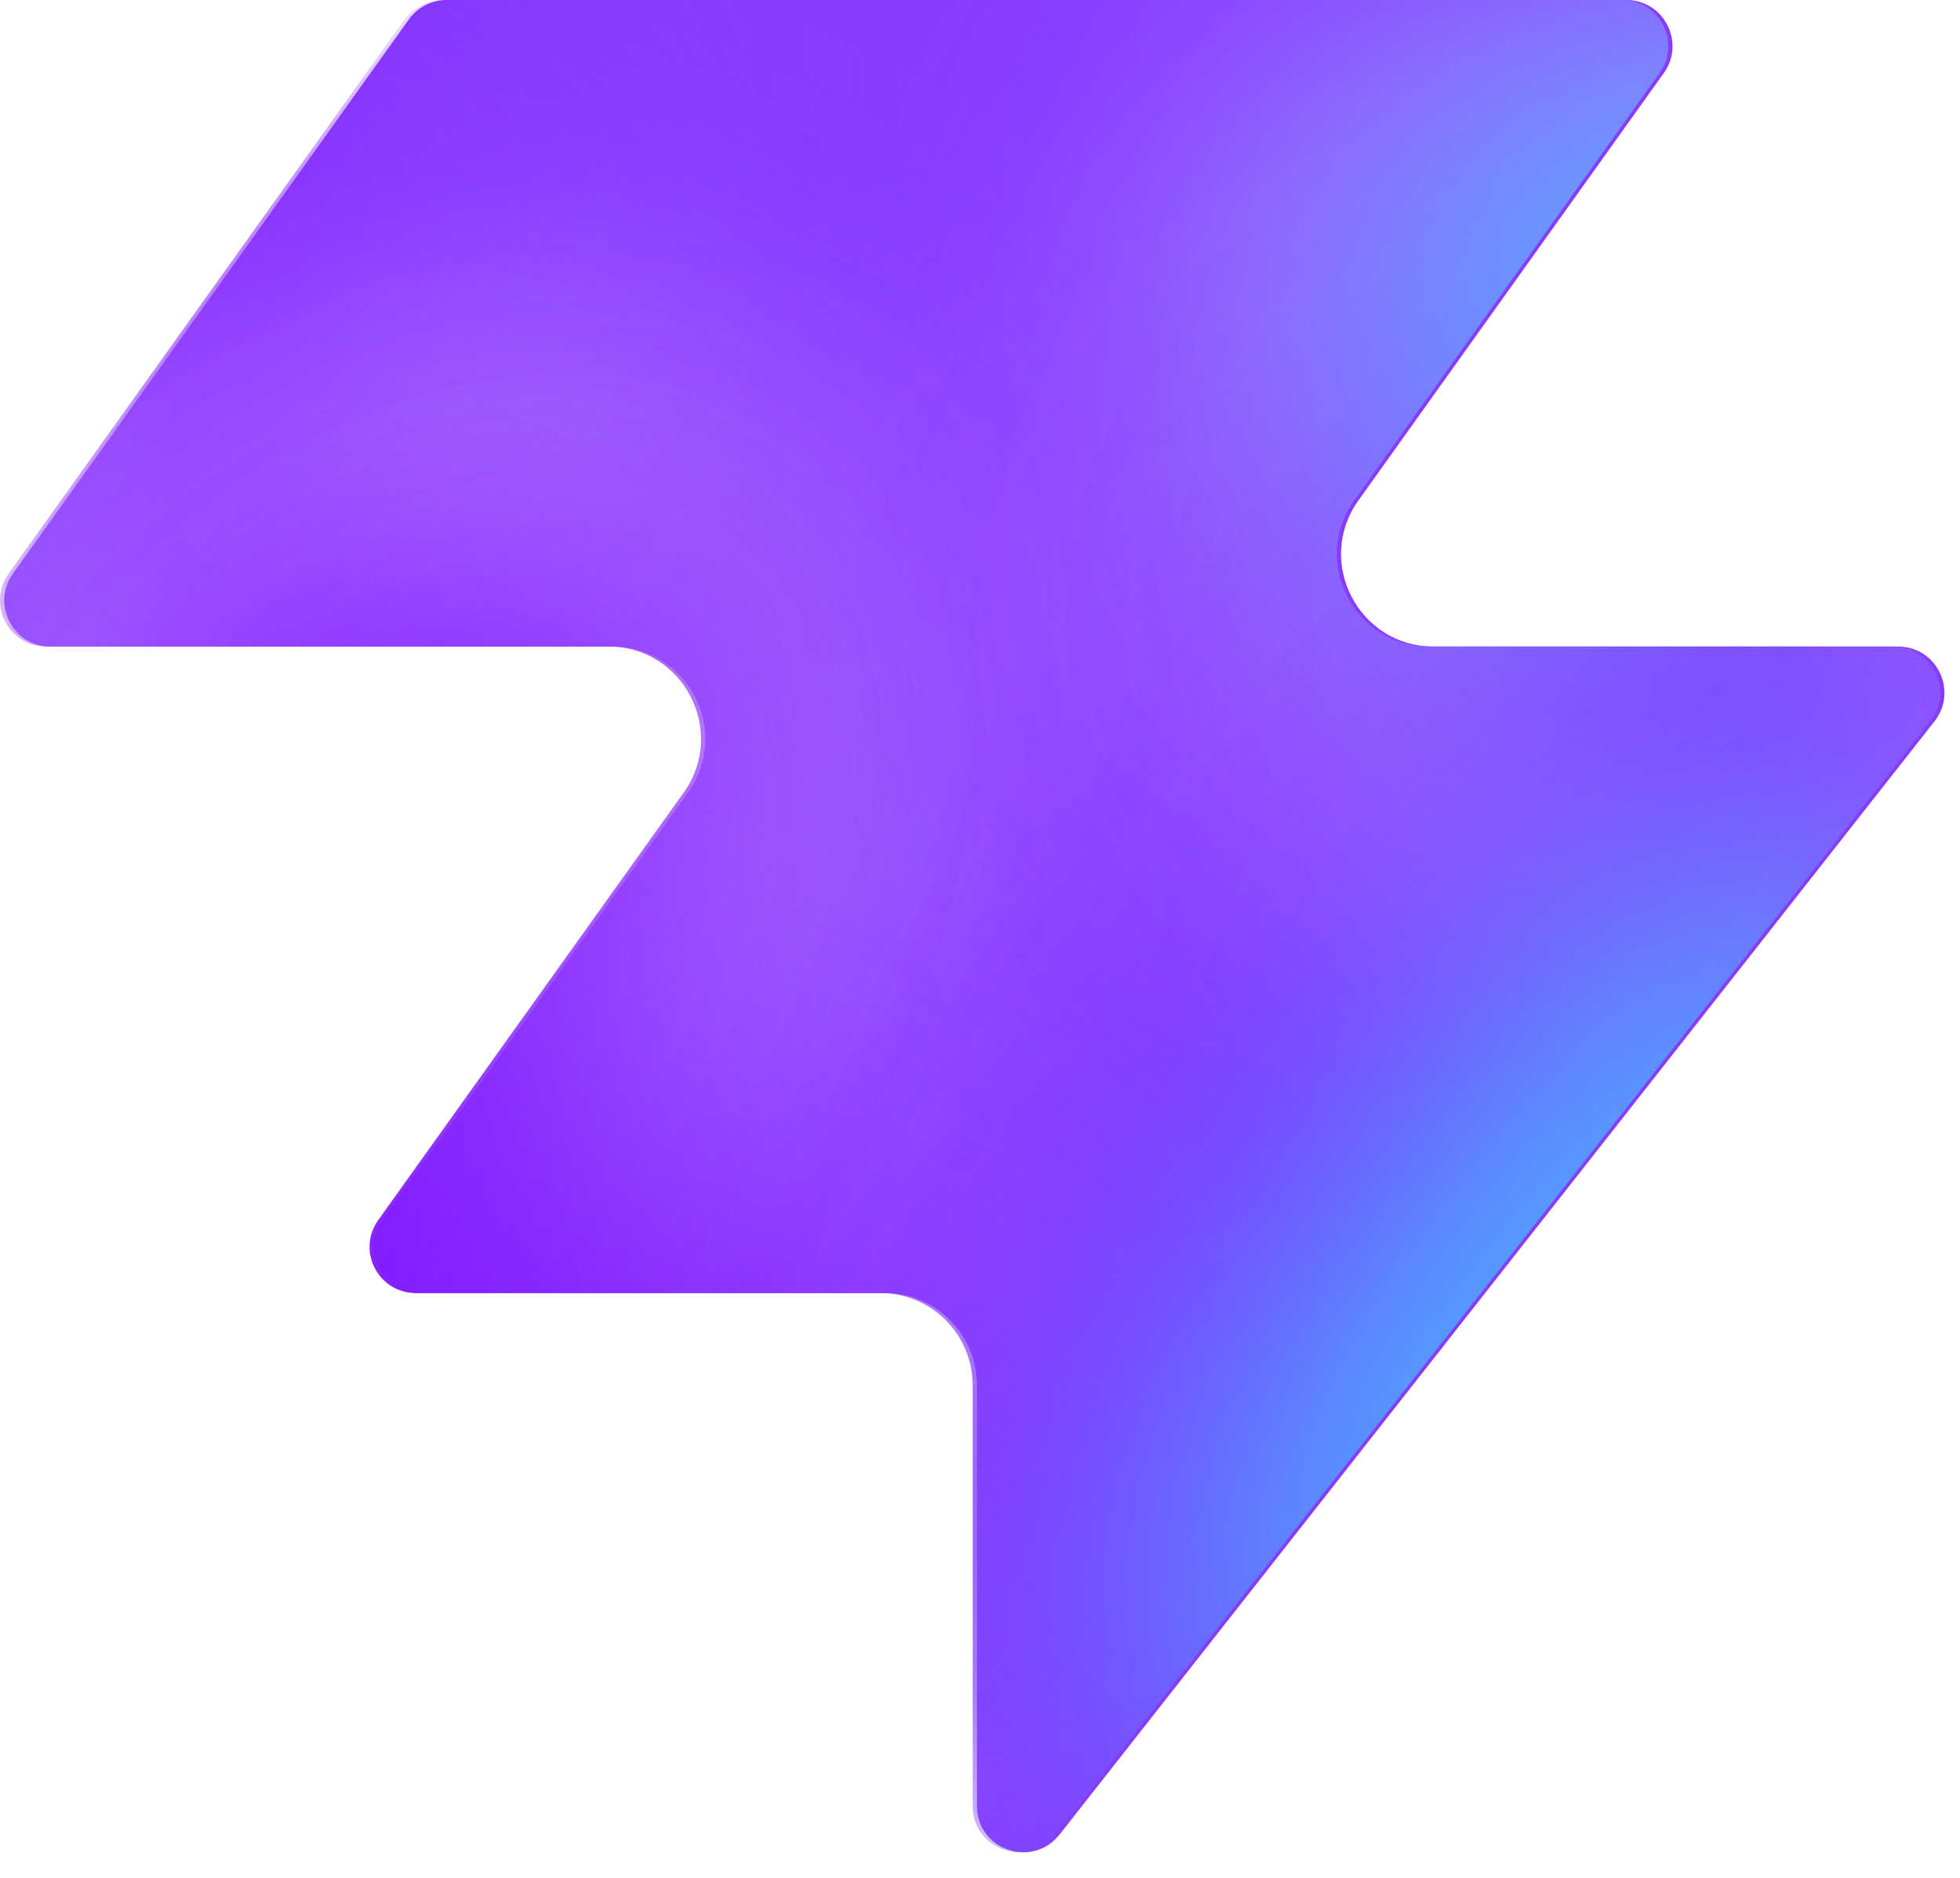
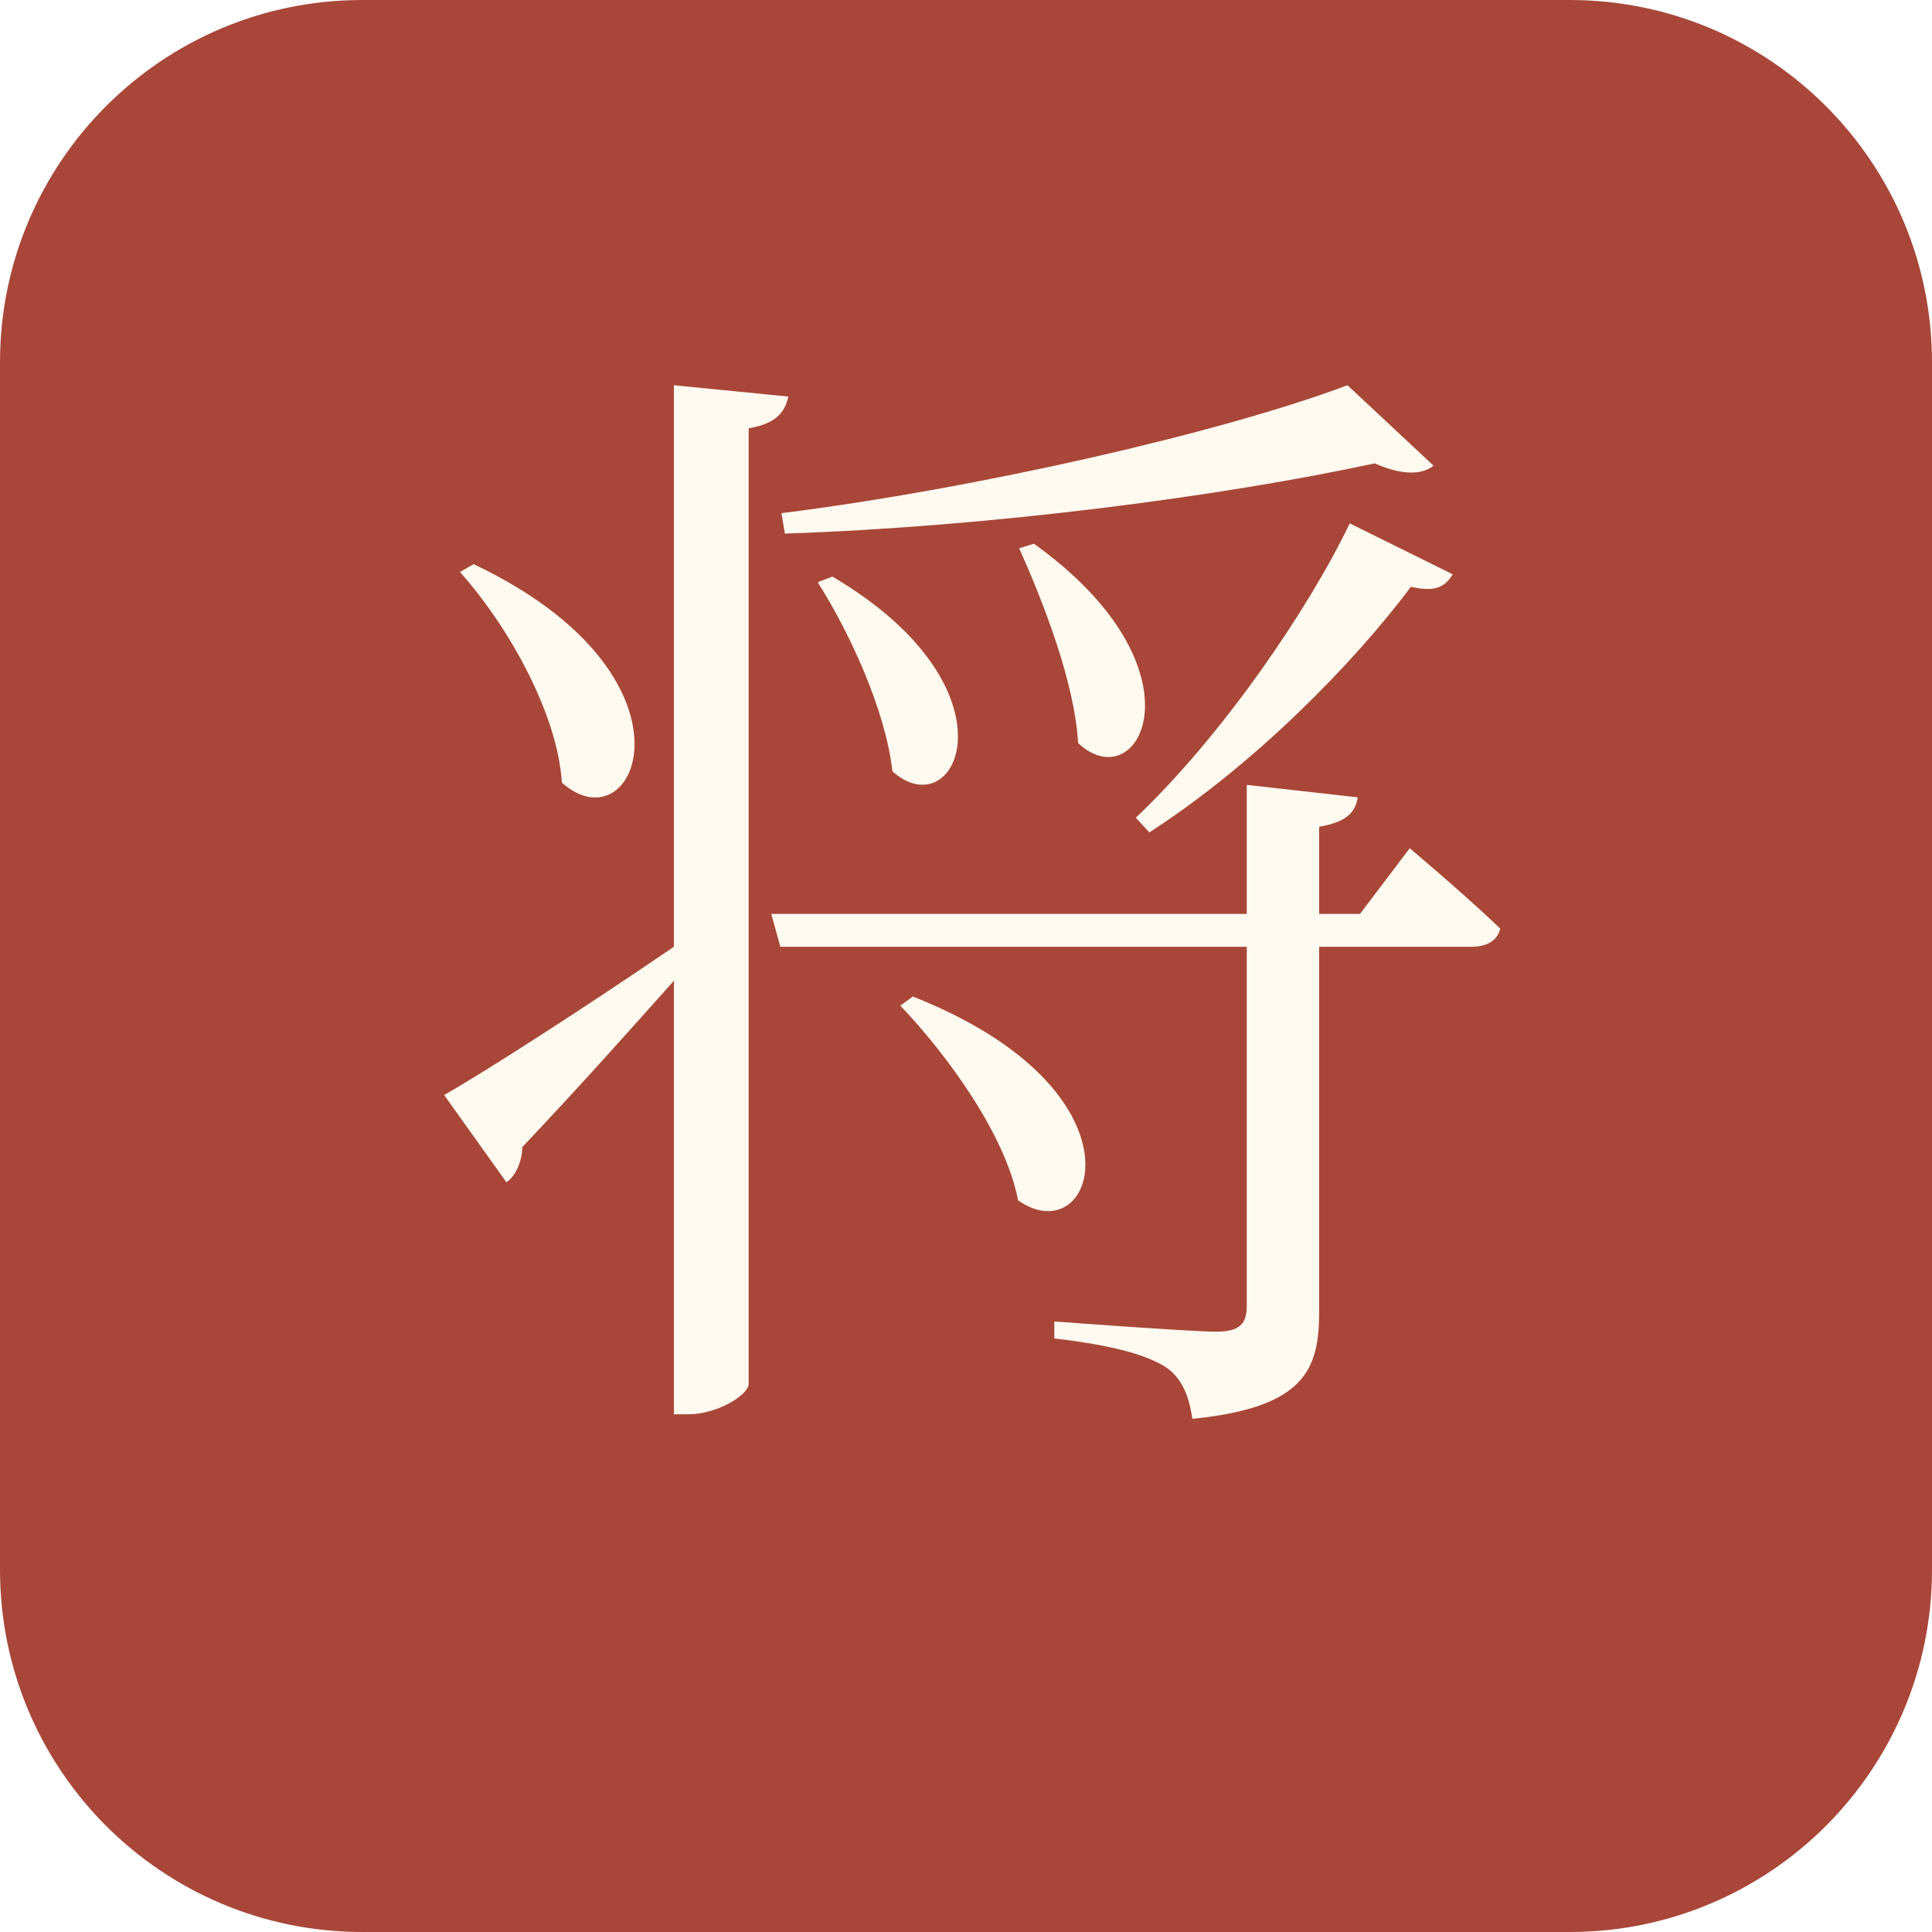
- <svg xmlns="http://www.w3.org/2000/svg" width="48" height="46" fill="none" viewBox="0 0 48 46">
-   <path fill="#863bff" d="M25.946 44.938c-.664.845-2.021.375-2.021-.698V33.937a2.26 2.26 0 0 0-2.262-2.262H10.287c-.92 0-1.456-1.04-.92-1.788l7.48-10.471c1.07-1.497 0-3.578-1.842-3.578H1.237c-.92 0-1.456-1.04-.92-1.788L10.013.474c.214-.297.556-.474.92-.474h28.894c.92 0 1.456 1.04.92 1.788l-7.48 10.471c-1.07 1.498 0 3.579 1.842 3.579h11.377c.943 0 1.473 1.088.89 1.83L25.947 44.94z" style="fill:#863bff;fill:color(display-p3 .525 .23 1);fill-opacity:1" />
-   <mask id="a" width="48" height="46" x="0" y="0" maskUnits="userSpaceOnUse" style="mask-type:alpha">
-     <path fill="#000" d="M25.842 44.938c-.664.844-2.021.375-2.021-.698V33.937a2.26 2.26 0 0 0-2.262-2.262H10.183c-.92 0-1.456-1.04-.92-1.788l7.48-10.471c1.07-1.498 0-3.579-1.842-3.579H1.133c-.92 0-1.456-1.04-.92-1.787L9.91.473c.214-.297.556-.474.92-.474h28.894c.92 0 1.456 1.04.92 1.788l-7.48 10.471c-1.07 1.498 0 3.578 1.842 3.578h11.377c.943 0 1.473 1.088.89 1.832L25.843 44.94z" style="fill:#000;fill-opacity:1" />
-   </mask>
-   <g mask="url(#a)">
-     <g filter="url(#b)">
-       <ellipse cx="5.508" cy="14.704" fill="#ede6ff" rx="5.508" ry="14.704" style="fill:#ede6ff;fill:color(display-p3 .927 .903 1);fill-opacity:1" transform="matrix(.00324 1 1 -.00324 -4.47 31.516)" />
-     </g>
-     <g filter="url(#c)">
-       <ellipse cx="10.399" cy="29.851" fill="#ede6ff" rx="10.399" ry="29.851" style="fill:#ede6ff;fill:color(display-p3 .927 .903 1);fill-opacity:1" transform="matrix(.00324 1 1 -.00324 -39.328 7.883)" />
-     </g>
-     <g filter="url(#d)">
-       <ellipse cx="5.508" cy="30.487" fill="#7e14ff" rx="5.508" ry="30.487" style="fill:#7e14ff;fill:color(display-p3 .492 .077 1);fill-opacity:1" transform="rotate(89.814 -25.913 -14.639)scale(1 -1)" />
-     </g>
-     <g filter="url(#e)">
-       <ellipse cx="5.508" cy="30.599" fill="#7e14ff" rx="5.508" ry="30.599" style="fill:#7e14ff;fill:color(display-p3 .492 .077 1);fill-opacity:1" transform="rotate(89.814 -32.644 -3.334)scale(1 -1)" />
-     </g>
-     <g filter="url(#f)">
-       <ellipse cx="5.508" cy="30.599" fill="#7e14ff" rx="5.508" ry="30.599" style="fill:#7e14ff;fill:color(display-p3 .492 .077 1);fill-opacity:1" transform="matrix(.00324 1 1 -.00324 -34.34 30.47)" />
-     </g>
-     <g filter="url(#g)">
-       <ellipse cx="14.072" cy="22.078" fill="#ede6ff" rx="14.072" ry="22.078" style="fill:#ede6ff;fill:color(display-p3 .927 .903 1);fill-opacity:1" transform="rotate(93.35 24.506 48.493)scale(-1 1)" />
-     </g>
-     <g filter="url(#h)">
-       <ellipse cx="3.47" cy="21.501" fill="#7e14ff" rx="3.47" ry="21.501" style="fill:#7e14ff;fill:color(display-p3 .492 .077 1);fill-opacity:1" transform="rotate(89.009 28.708 47.59)scale(-1 1)" />
-     </g>
-     <g filter="url(#i)">
-       <ellipse cx="3.47" cy="21.501" fill="#7e14ff" rx="3.47" ry="21.501" style="fill:#7e14ff;fill:color(display-p3 .492 .077 1);fill-opacity:1" transform="rotate(89.009 28.708 47.59)scale(-1 1)" />
-     </g>
-     <g filter="url(#j)">
-       <ellipse cx=".387" cy="8.972" fill="#7e14ff" rx="4.407" ry="29.108" style="fill:#7e14ff;fill:color(display-p3 .492 .077 1);fill-opacity:1" transform="rotate(39.51 .387 8.972)" />
-     </g>
-     <g filter="url(#k)">
-       <ellipse cx="47.523" cy="-6.092" fill="#7e14ff" rx="4.407" ry="29.108" style="fill:#7e14ff;fill:color(display-p3 .492 .077 1);fill-opacity:1" transform="rotate(37.892 47.523 -6.092)" />
-     </g>
-     <g filter="url(#l)">
-       <ellipse cx="41.412" cy="6.333" fill="#47bfff" rx="5.971" ry="9.665" style="fill:#47bfff;fill:color(display-p3 .28 .748 1);fill-opacity:1" transform="rotate(37.892 41.412 6.333)" />
-     </g>
-     <g filter="url(#m)">
-       <ellipse cx="-1.879" cy="38.332" fill="#7e14ff" rx="4.407" ry="29.108" style="fill:#7e14ff;fill:color(display-p3 .492 .077 1);fill-opacity:1" transform="rotate(37.892 -1.88 38.332)" />
-     </g>
-     <g filter="url(#n)">
-       <ellipse cx="-1.879" cy="38.332" fill="#7e14ff" rx="4.407" ry="29.108" style="fill:#7e14ff;fill:color(display-p3 .492 .077 1);fill-opacity:1" transform="rotate(37.892 -1.88 38.332)" />
-     </g>
-     <g filter="url(#o)">
-       <ellipse cx="35.651" cy="29.907" fill="#7e14ff" rx="4.407" ry="29.108" style="fill:#7e14ff;fill:color(display-p3 .492 .077 1);fill-opacity:1" transform="rotate(37.892 35.651 29.907)" />
-     </g>
-     <g filter="url(#p)">
-       <ellipse cx="38.418" cy="32.4" fill="#47bfff" rx="5.971" ry="15.297" style="fill:#47bfff;fill:color(display-p3 .28 .748 1);fill-opacity:1" transform="rotate(37.892 38.418 32.4)" />
-     </g>
-   </g>
-   <defs>
-     <filter id="b" width="60.045" height="41.654" x="-19.77" y="16.149" color-interpolation-filters="sRGB" filterUnits="userSpaceOnUse">
-       <feFlood flood-opacity="0" result="BackgroundImageFix" />
-       <feBlend in="SourceGraphic" in2="BackgroundImageFix" result="shape" />
-       <feGaussianBlur result="effect1_foregroundBlur_2002_17158" stdDeviation="7.659" />
-     </filter>
-     <filter id="c" width="90.34" height="51.437" x="-54.613" y="-7.533" color-interpolation-filters="sRGB" filterUnits="userSpaceOnUse">
-       <feFlood flood-opacity="0" result="BackgroundImageFix" />
-       <feBlend in="SourceGraphic" in2="BackgroundImageFix" result="shape" />
-       <feGaussianBlur result="effect1_foregroundBlur_2002_17158" stdDeviation="7.659" />
-     </filter>
-     <filter id="d" width="79.355" height="29.4" x="-49.64" y="2.03" color-interpolation-filters="sRGB" filterUnits="userSpaceOnUse">
-       <feFlood flood-opacity="0" result="BackgroundImageFix" />
-       <feBlend in="SourceGraphic" in2="BackgroundImageFix" result="shape" />
-       <feGaussianBlur result="effect1_foregroundBlur_2002_17158" stdDeviation="4.596" />
-     </filter>
-     <filter id="e" width="79.579" height="29.4" x="-45.045" y="20.029" color-interpolation-filters="sRGB" filterUnits="userSpaceOnUse">
-       <feFlood flood-opacity="0" result="BackgroundImageFix" />
-       <feBlend in="SourceGraphic" in2="BackgroundImageFix" result="shape" />
-       <feGaussianBlur result="effect1_foregroundBlur_2002_17158" stdDeviation="4.596" />
-     </filter>
-     <filter id="f" width="79.579" height="29.4" x="-43.513" y="21.178" color-interpolation-filters="sRGB" filterUnits="userSpaceOnUse">
-       <feFlood flood-opacity="0" result="BackgroundImageFix" />
-       <feBlend in="SourceGraphic" in2="BackgroundImageFix" result="shape" />
-       <feGaussianBlur result="effect1_foregroundBlur_2002_17158" stdDeviation="4.596" />
-     </filter>
-     <filter id="g" width="74.749" height="58.852" x="15.756" y="-17.901" color-interpolation-filters="sRGB" filterUnits="userSpaceOnUse">
-       <feFlood flood-opacity="0" result="BackgroundImageFix" />
-       <feBlend in="SourceGraphic" in2="BackgroundImageFix" result="shape" />
-       <feGaussianBlur result="effect1_foregroundBlur_2002_17158" stdDeviation="7.659" />
-     </filter>
-     <filter id="h" width="61.377" height="25.362" x="23.548" y="2.284" color-interpolation-filters="sRGB" filterUnits="userSpaceOnUse">
-       <feFlood flood-opacity="0" result="BackgroundImageFix" />
-       <feBlend in="SourceGraphic" in2="BackgroundImageFix" result="shape" />
-       <feGaussianBlur result="effect1_foregroundBlur_2002_17158" stdDeviation="4.596" />
-     </filter>
-     <filter id="i" width="61.377" height="25.362" x="23.548" y="2.284" color-interpolation-filters="sRGB" filterUnits="userSpaceOnUse">
-       <feFlood flood-opacity="0" result="BackgroundImageFix" />
-       <feBlend in="SourceGraphic" in2="BackgroundImageFix" result="shape" />
-       <feGaussianBlur result="effect1_foregroundBlur_2002_17158" stdDeviation="4.596" />
-     </filter>
-     <filter id="j" width="56.045" height="63.649" x="-27.636" y="-22.853" color-interpolation-filters="sRGB" filterUnits="userSpaceOnUse">
-       <feFlood flood-opacity="0" result="BackgroundImageFix" />
-       <feBlend in="SourceGraphic" in2="BackgroundImageFix" result="shape" />
-       <feGaussianBlur result="effect1_foregroundBlur_2002_17158" stdDeviation="4.596" />
-     </filter>
-     <filter id="k" width="54.814" height="64.646" x="20.116" y="-38.415" color-interpolation-filters="sRGB" filterUnits="userSpaceOnUse">
-       <feFlood flood-opacity="0" result="BackgroundImageFix" />
-       <feBlend in="SourceGraphic" in2="BackgroundImageFix" result="shape" />
-       <feGaussianBlur result="effect1_foregroundBlur_2002_17158" stdDeviation="4.596" />
-     </filter>
-     <filter id="l" width="33.541" height="35.313" x="24.641" y="-11.323" color-interpolation-filters="sRGB" filterUnits="userSpaceOnUse">
-       <feFlood flood-opacity="0" result="BackgroundImageFix" />
-       <feBlend in="SourceGraphic" in2="BackgroundImageFix" result="shape" />
-       <feGaussianBlur result="effect1_foregroundBlur_2002_17158" stdDeviation="4.596" />
-     </filter>
-     <filter id="m" width="54.814" height="64.646" x="-29.286" y="6.009" color-interpolation-filters="sRGB" filterUnits="userSpaceOnUse">
-       <feFlood flood-opacity="0" result="BackgroundImageFix" />
-       <feBlend in="SourceGraphic" in2="BackgroundImageFix" result="shape" />
-       <feGaussianBlur result="effect1_foregroundBlur_2002_17158" stdDeviation="4.596" />
-     </filter>
-     <filter id="n" width="54.814" height="64.646" x="-29.286" y="6.009" color-interpolation-filters="sRGB" filterUnits="userSpaceOnUse">
-       <feFlood flood-opacity="0" result="BackgroundImageFix" />
-       <feBlend in="SourceGraphic" in2="BackgroundImageFix" result="shape" />
-       <feGaussianBlur result="effect1_foregroundBlur_2002_17158" stdDeviation="4.596" />
-     </filter>
-     <filter id="o" width="54.814" height="64.646" x="8.244" y="-2.416" color-interpolation-filters="sRGB" filterUnits="userSpaceOnUse">
-       <feFlood flood-opacity="0" result="BackgroundImageFix" />
-       <feBlend in="SourceGraphic" in2="BackgroundImageFix" result="shape" />
-       <feGaussianBlur result="effect1_foregroundBlur_2002_17158" stdDeviation="4.596" />
-     </filter>
-     <filter id="p" width="39.409" height="43.623" x="18.713" y="10.588" color-interpolation-filters="sRGB" filterUnits="userSpaceOnUse">
-       <feFlood flood-opacity="0" result="BackgroundImageFix" />
-       <feBlend in="SourceGraphic" in2="BackgroundImageFix" result="shape" />
-       <feGaussianBlur result="effect1_foregroundBlur_2002_17158" stdDeviation="4.596" />
-     </filter>
-   </defs>
+ <svg xmlns="http://www.w3.org/2000/svg" viewBox="0 0 512 512">
+   <rect width="512" height="512" rx="96" fill="#a84739" />
+   <text x="256" y="352" font-family="'Hiragino Mincho ProN','Yu Mincho','Noto Serif CJK JP','Noto Serif JP',serif" font-size="300" text-anchor="middle" fill="#fffaf0">将</text>
</svg>
